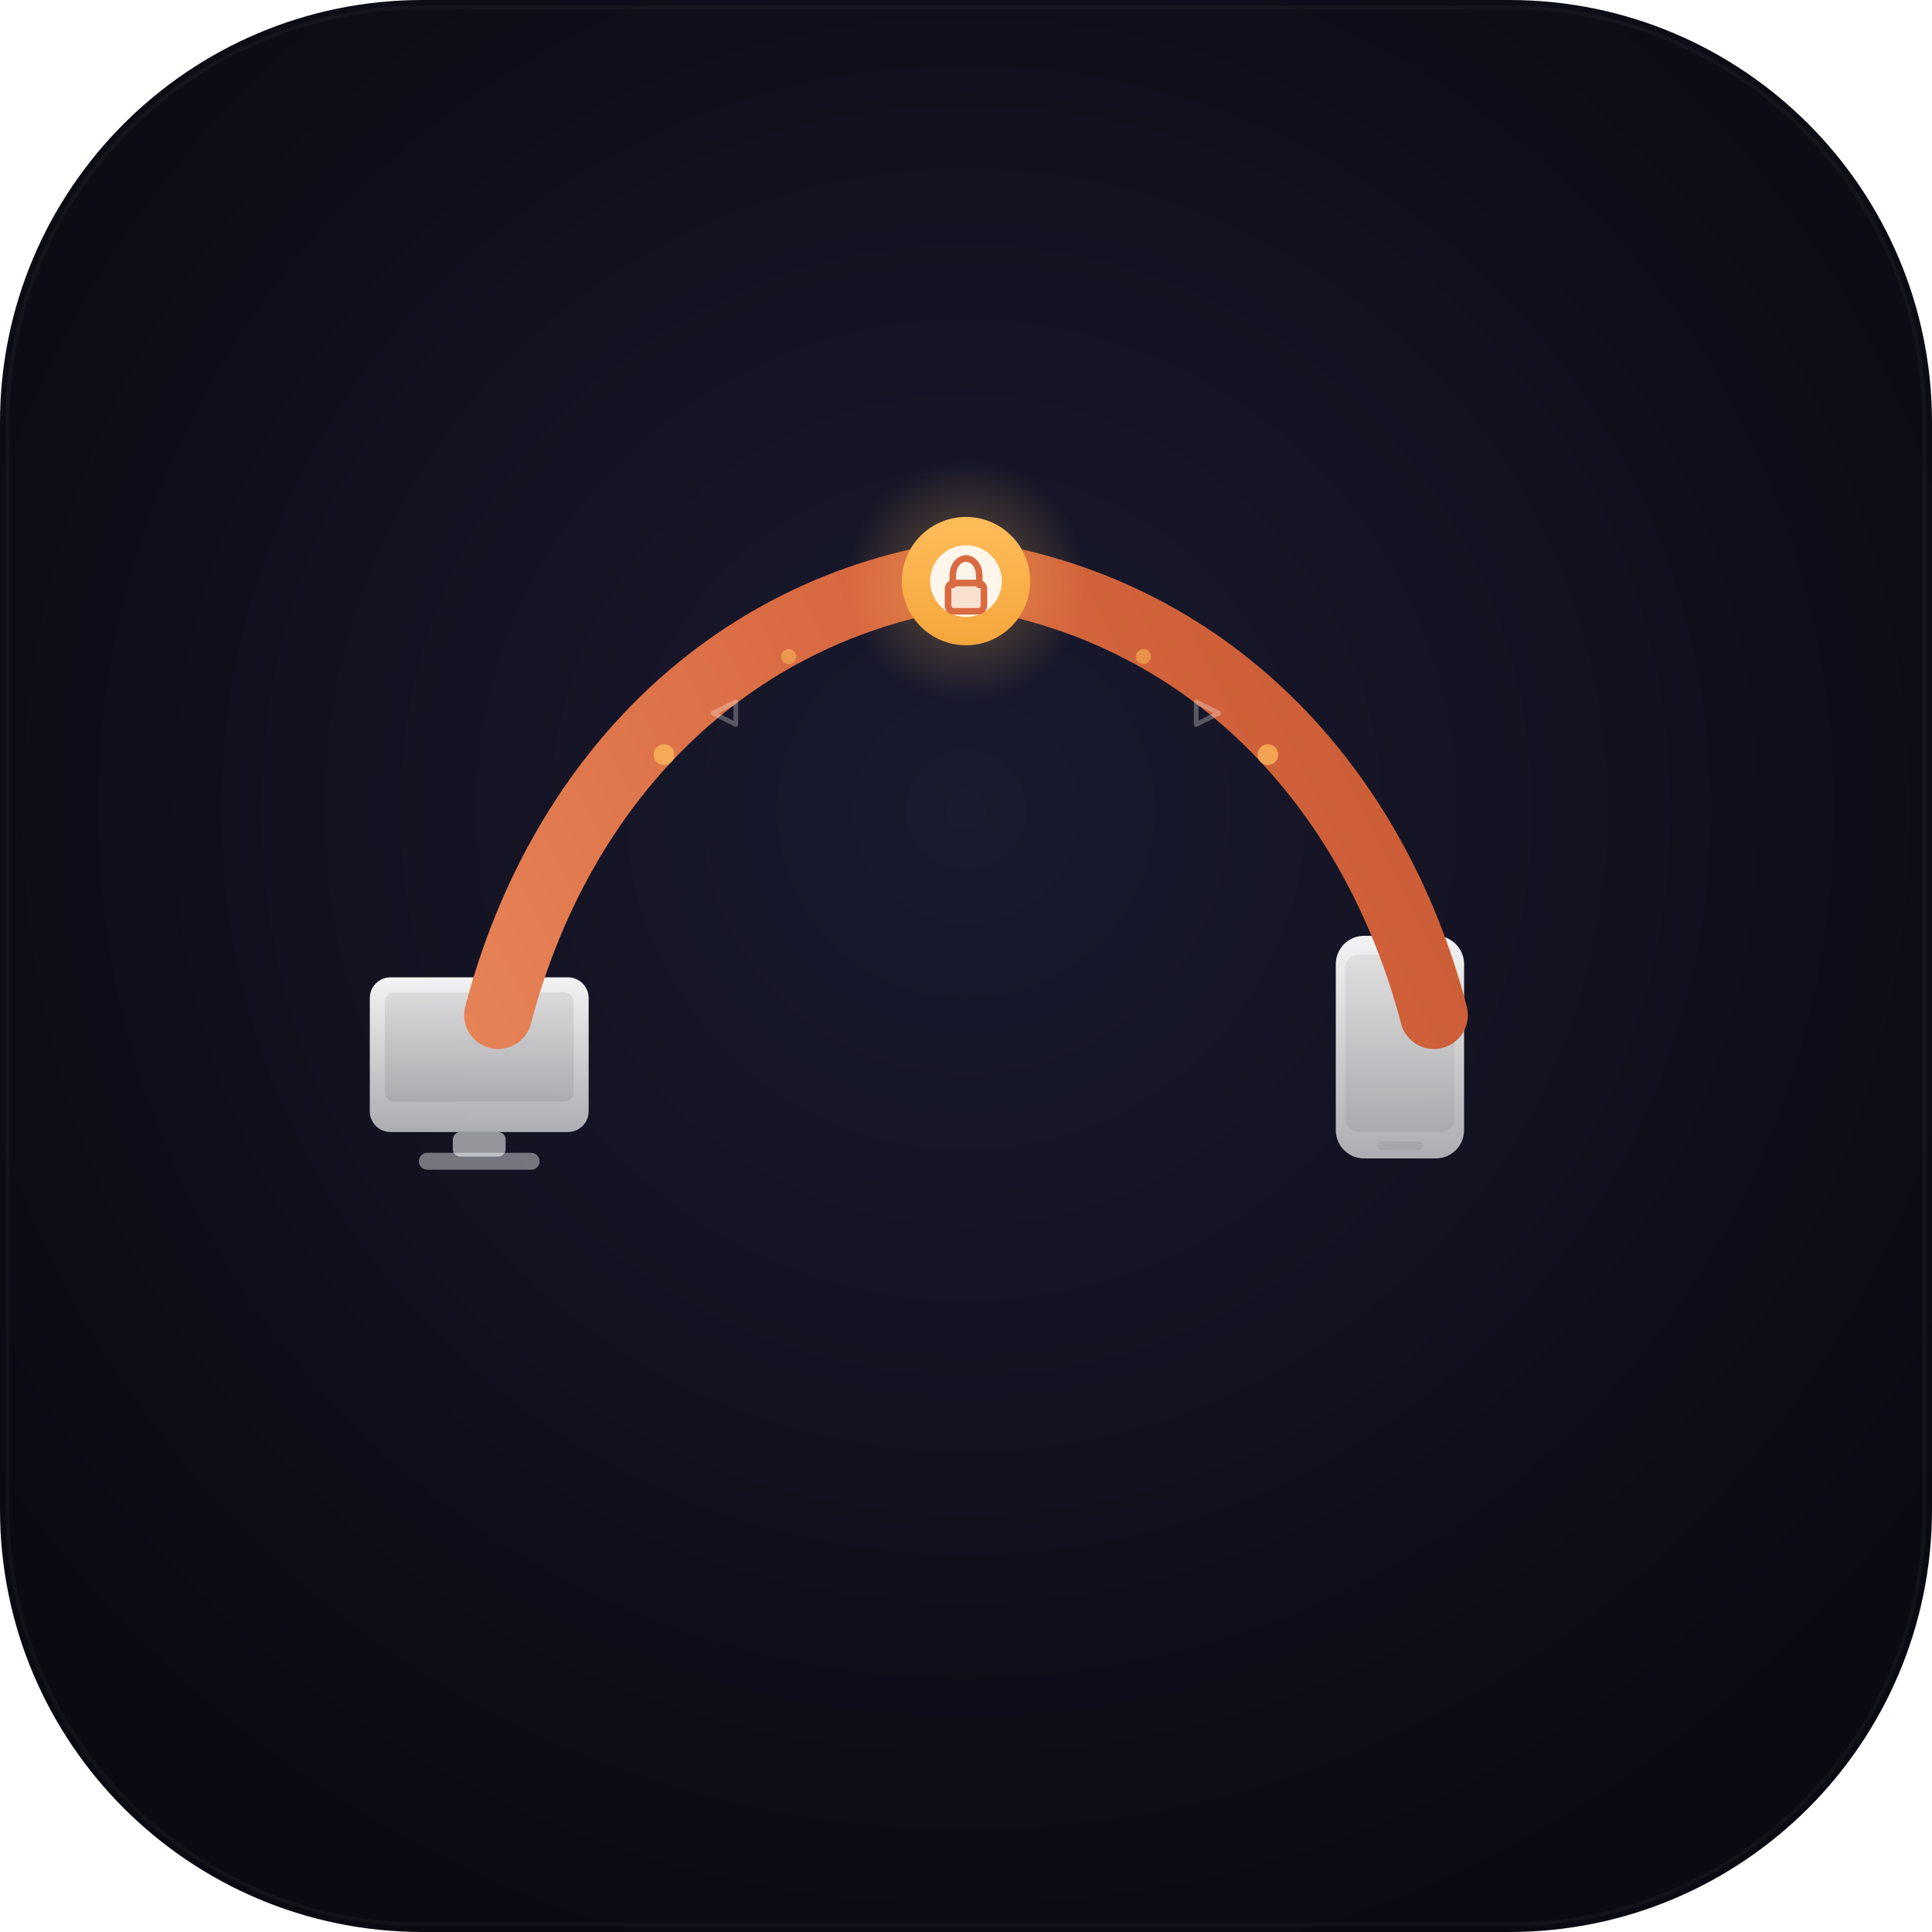
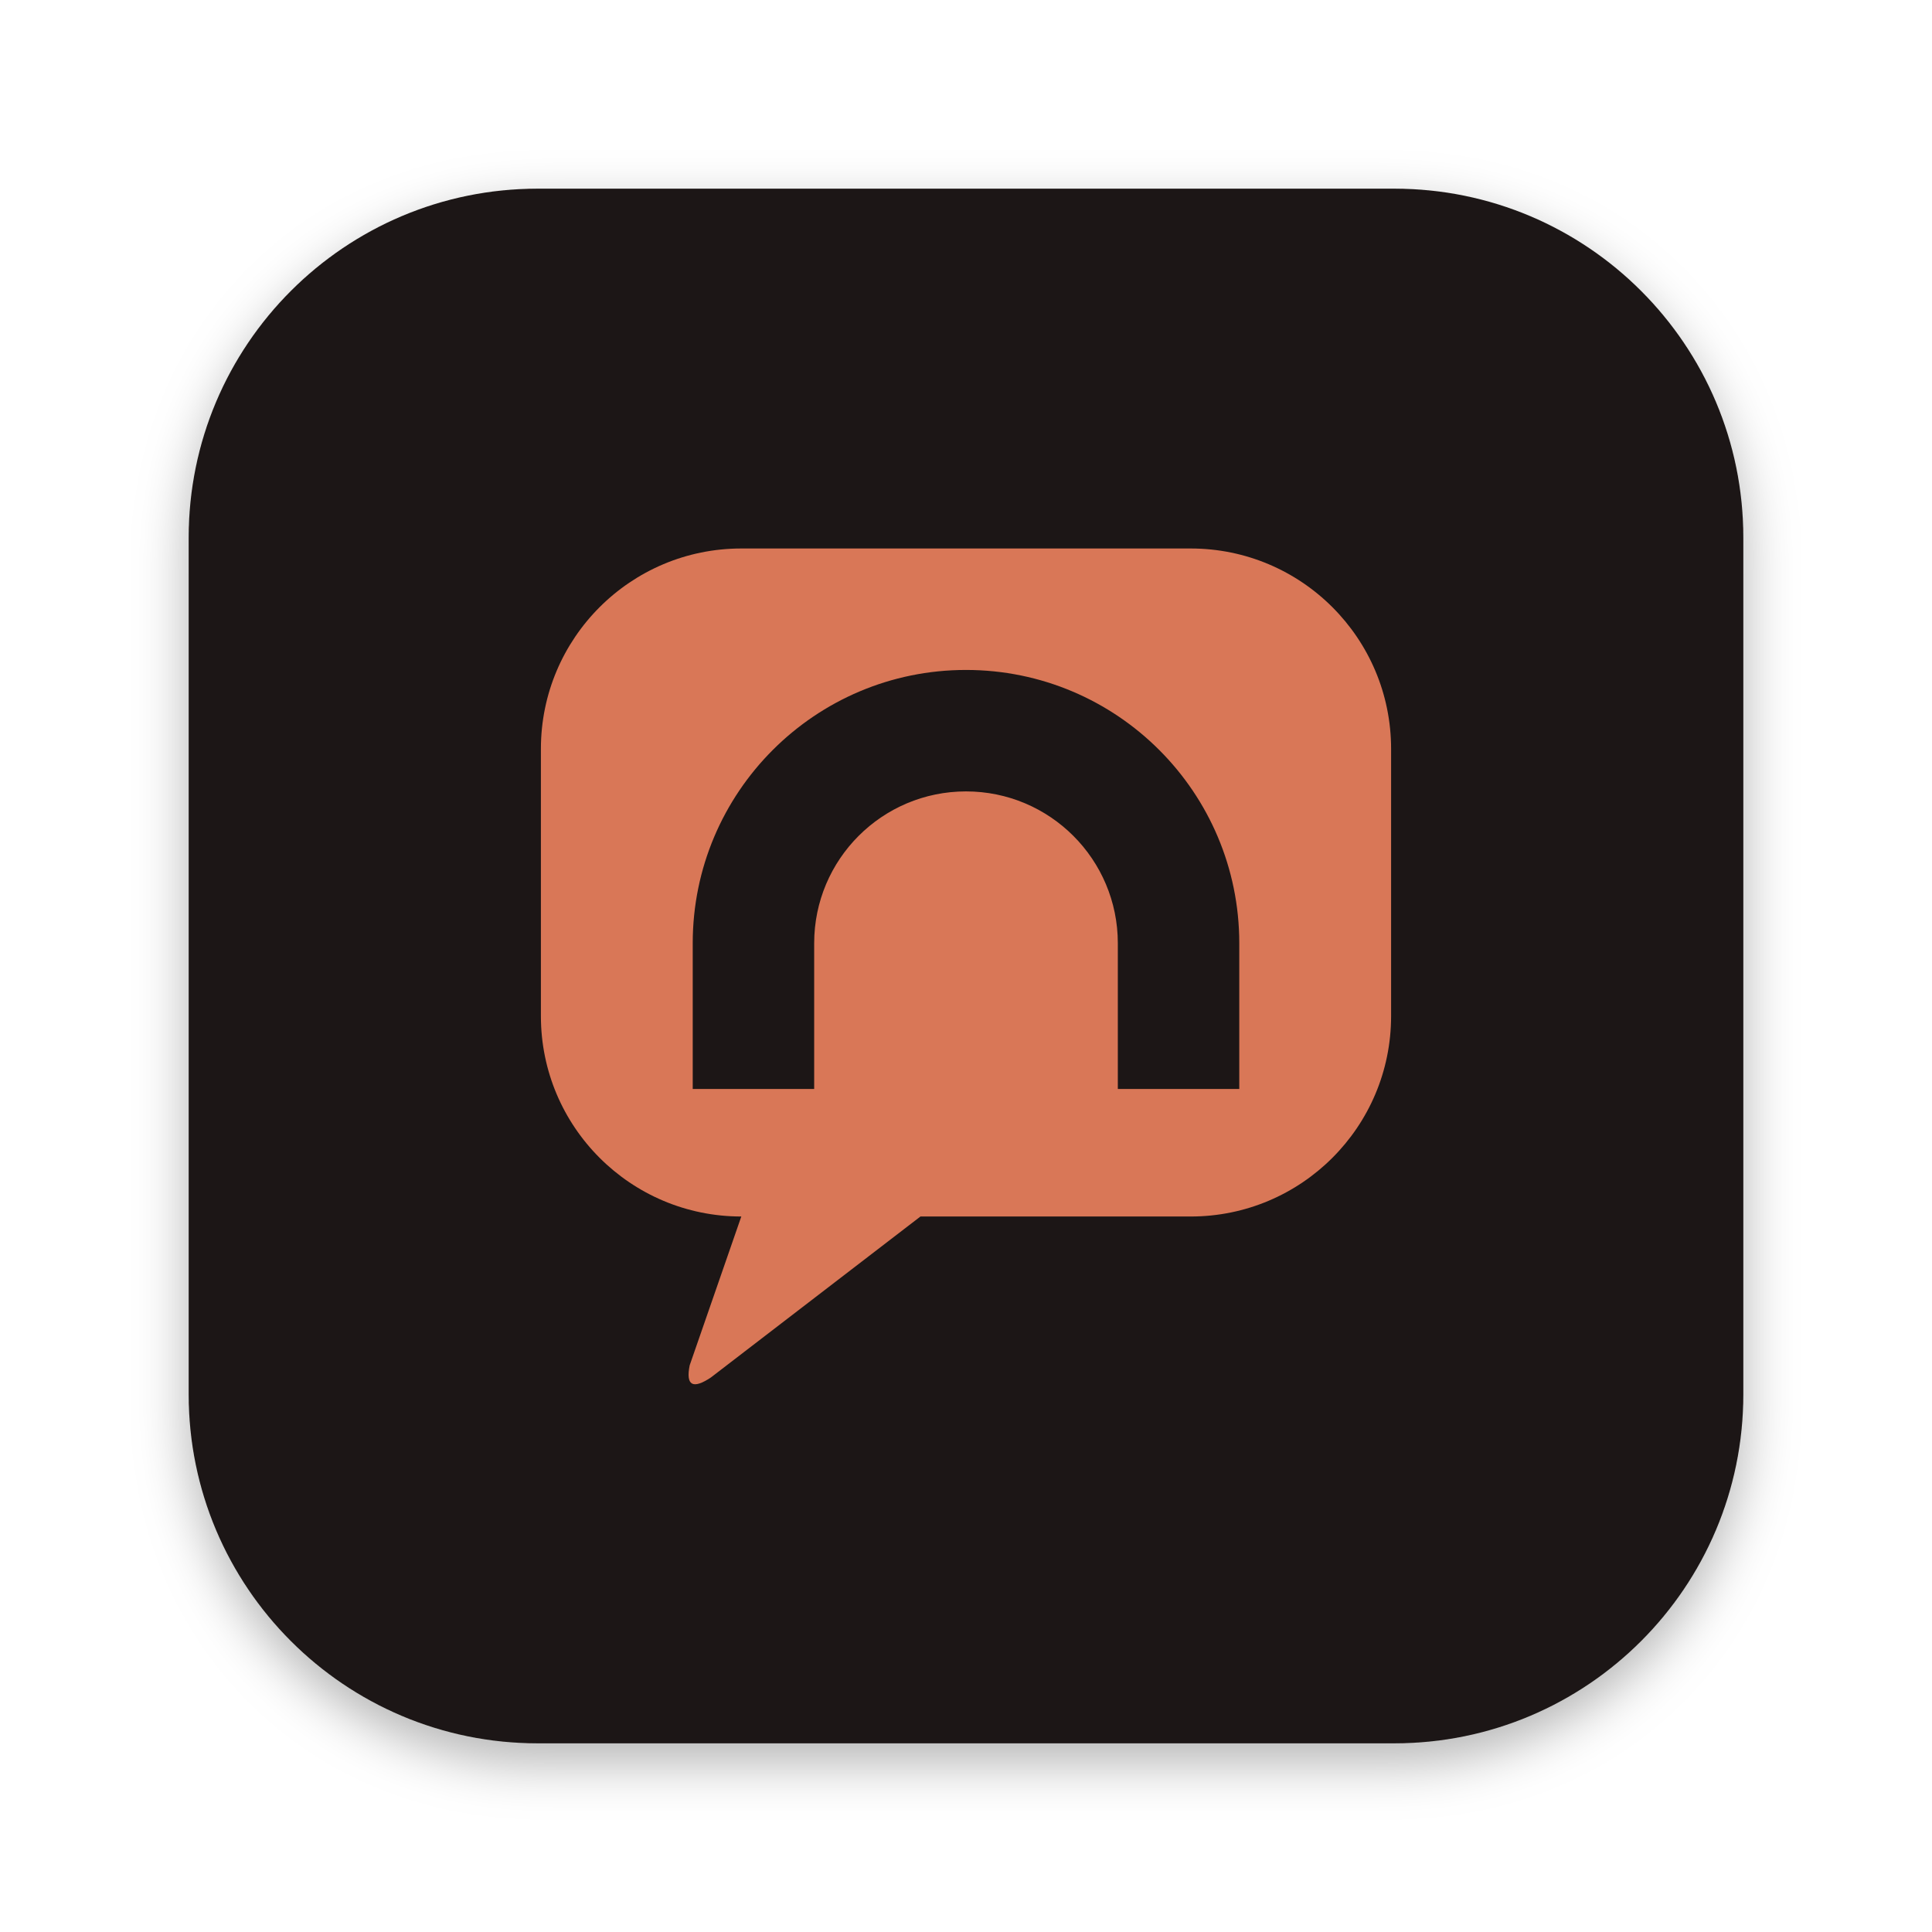
<svg xmlns="http://www.w3.org/2000/svg" width="1024" height="1024" viewBox="0 0 1024 1024">
  <defs>
-     <radialGradient id="bg" cx="50%" cy="42%" r="62%">
-       <stop offset="0%" stop-color="#1a1a30" />
-       <stop offset="100%" stop-color="#0a0a12" />
-     </radialGradient>
-     <linearGradient id="bridgeGrad" x1="240" y1="580" x2="784" y2="310" gradientUnits="userSpaceOnUse">
-       <stop offset="0%" stop-color="#E88458" />
-       <stop offset="45%" stop-color="#D96B42" />
-       <stop offset="100%" stop-color="#C85933" />
-     </linearGradient>
-     <linearGradient id="nodeGrad" x1="512" y1="270" x2="512" y2="370" gradientUnits="userSpaceOnUse">
-       <stop offset="0%" stop-color="#FFBE5C" />
-       <stop offset="100%" stop-color="#F09D30" />
-     </linearGradient>
-     <radialGradient id="nodeHalo" cx="50%" cy="50%" r="50%">
-       <stop offset="0%" stop-color="rgba(255,190,92,0.35)" />
-       <stop offset="100%" stop-color="rgba(255,190,92,0)" />
-     </radialGradient>
-     <linearGradient id="pillarL" x1="0" y1="0" x2="0" y2="1" gradientUnits="objectBoundingBox">
-       <stop offset="0%" stop-color="rgba(255,255,255,0.95)" />
-       <stop offset="100%" stop-color="rgba(255,255,255,0.65)" />
-     </linearGradient>
-     <linearGradient id="pillarR" x1="0" y1="0" x2="0" y2="1" gradientUnits="objectBoundingBox">
-       <stop offset="0%" stop-color="rgba(255,255,255,0.95)" />
-       <stop offset="100%" stop-color="rgba(255,255,255,0.65)" />
-     </linearGradient>
+     <filter id="s" x="-10%" y="-10%" width="120%" height="125%">
+       <feDropShadow dx="0" dy="10" stdDeviation="14" flood-color="#000" flood-opacity="0.3" />
+     </filter>
  </defs>
-   <rect width="1024" height="1024" rx="224" fill="url(#bg)" />
-   <rect width="1016" height="1016" x="4" y="4" rx="220" fill="none" stroke="rgba(255,255,255,0.035)" stroke-width="2" />
-   <g transform="translate(196, 518)">
-     <rect x="0" y="0" width="116" height="82" rx="11" fill="url(#pillarL)" />
-     <rect x="44" y="82" width="28" height="13" rx="4" fill="rgba(255,255,255,0.55)" />
-     <rect x="26" y="93" width="64" height="9" rx="4.5" fill="rgba(255,255,255,0.42)" />
-     <rect x="8" y="8" width="100" height="58" rx="5" fill="rgba(0,0,0,0.08)" />
-   </g>
-   <g transform="translate(708, 496)">
-     <rect x="0" y="0" width="68" height="118" rx="15" fill="url(#pillarR)" />
-     <rect x="5" y="10" width="58" height="94" rx="7" fill="rgba(0,0,0,0.06)" />
-     <rect x="26" y="3" width="16" height="4" rx="2" fill="rgba(0,0,0,0.08)" />
-     <rect x="22" y="109" width="24" height="4.5" rx="2.25" fill="rgba(0,0,0,0.06)" />
-   </g>
-   <path d="M 264 538            C 296 416, 384 322, 512 304            C 640 322, 728 416, 760 538" fill="none" stroke="url(#bridgeGrad)" stroke-width="36" stroke-linecap="round" />
-   <circle cx="512" cy="308" r="64" fill="url(#nodeHalo)" />
-   <circle cx="512" cy="308" r="34" fill="url(#nodeGrad)" />
-   <circle cx="512" cy="308" r="19" fill="#FFF6EB" />
-   <g transform="translate(512, 308)" fill="none" stroke="#D96B42" stroke-width="3.5" stroke-linecap="round" stroke-linejoin="round">
-     <path d="M -7 2 L -7 -3 C -7 -8.5 -3.5 -12 0 -12 C 3.5 -12 7 -8.5 7 -3 L 7 2" />
-     <rect x="-9.5" y="1" width="19" height="15" rx="3" fill="rgba(217,107,66,0.15)" />
-   </g>
-   <circle cx="352" cy="400" r="5.5" fill="rgba(255,190,92,0.72)" />
-   <circle cx="418" cy="348" r="4" fill="rgba(255,190,92,0.52)" />
-   <circle cx="606" cy="348" r="4" fill="rgba(255,190,92,0.52)" />
-   <circle cx="672" cy="400" r="5.5" fill="rgba(255,190,92,0.72)" />
-   <g stroke="rgba(255,255,255,0.28)" stroke-width="2.5" stroke-linecap="round" stroke-linejoin="round" fill="none">
-     <path d="M 378 378 L 390 372 L 390 384 Z" />
-     <path d="M 646 378 L 634 372 L 634 384 Z" />
+   <rect x="100" y="100" width="824" height="824" rx="185" fill="#1C1917" filter="url(#s)" />
+   <g transform="translate(512 512) scale(0.8046875) translate(-512 -512)">
+     <path fill="#D97757" fill-rule="evenodd" transform="translate(0 -13)" d="   M 364 250 H 660 A 132 132 0 0 1 792 382 V 558 A 132 132 0 0 1 660 690 H 482 L 344 796 Q 326 808 330 788 L 364 690   A 132 132 0 0 1 232 558 V 382 A 132 132 0 0 1 364 250 Z   M 332 606 V 510 A 180 180 0 0 1 692 510 V 606 H 612 V 510 A 100 100 0 0 0 412 510 V 606 Z" />
  </g>
</svg>
